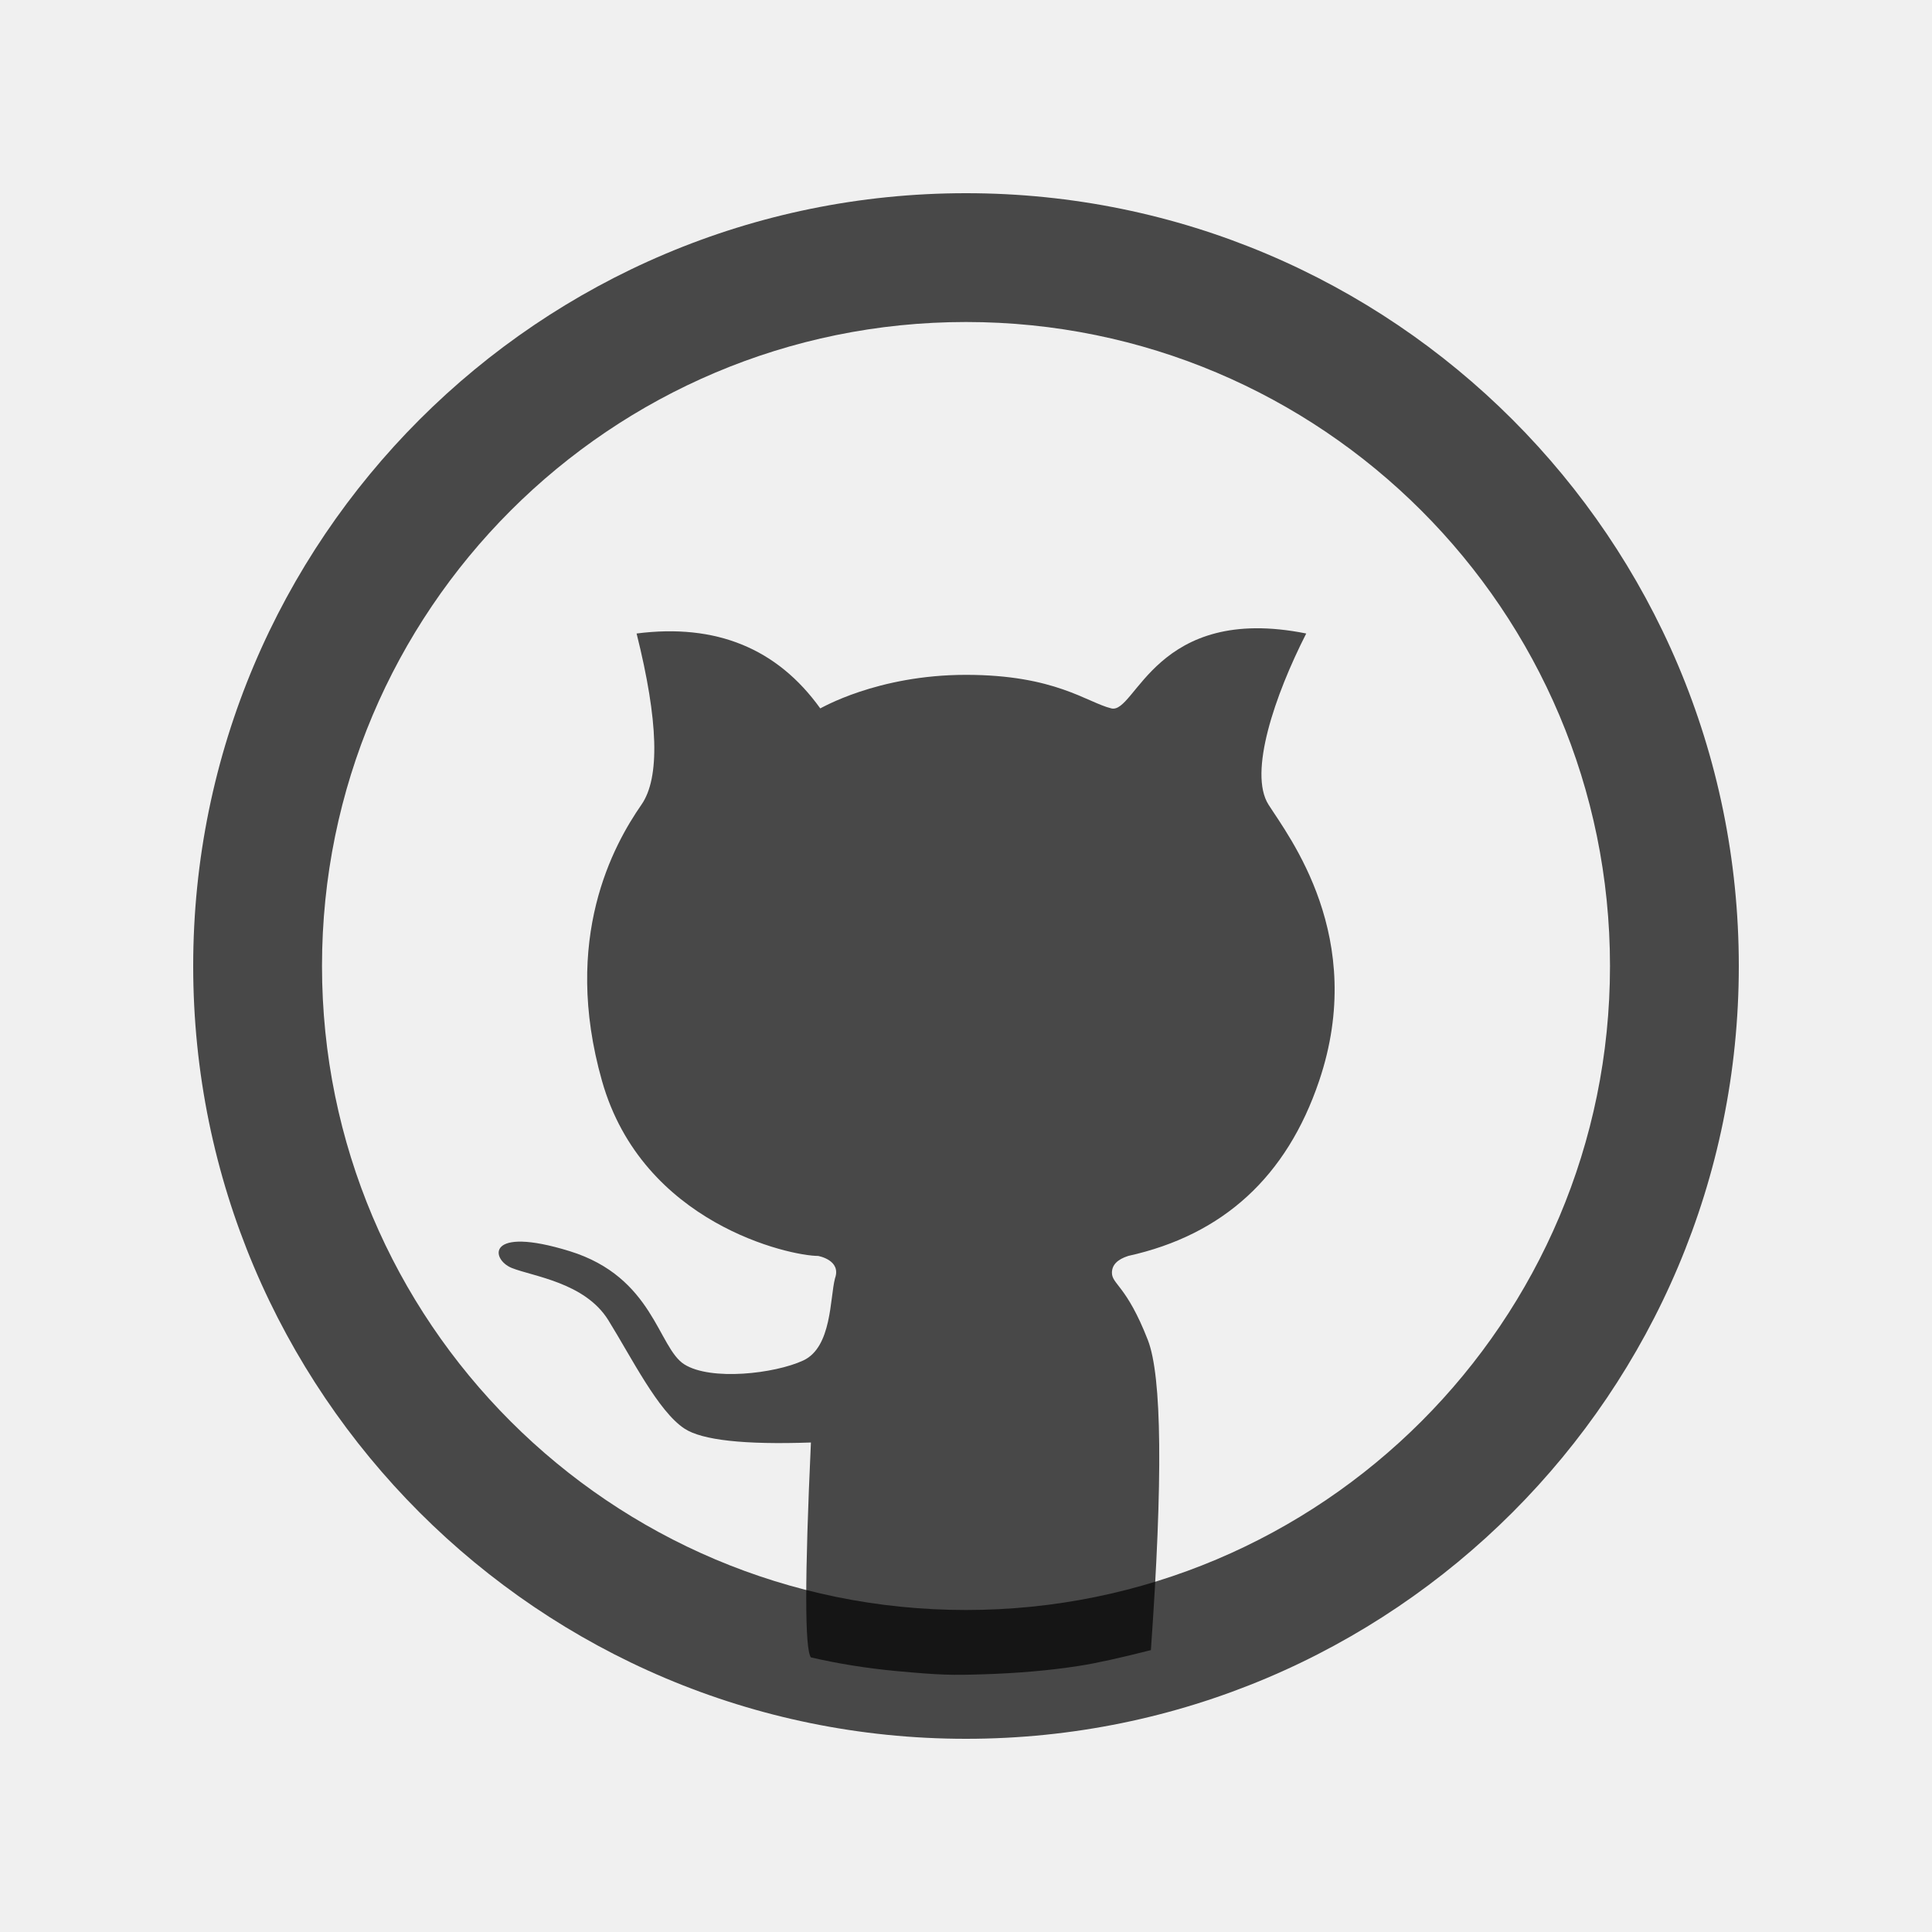
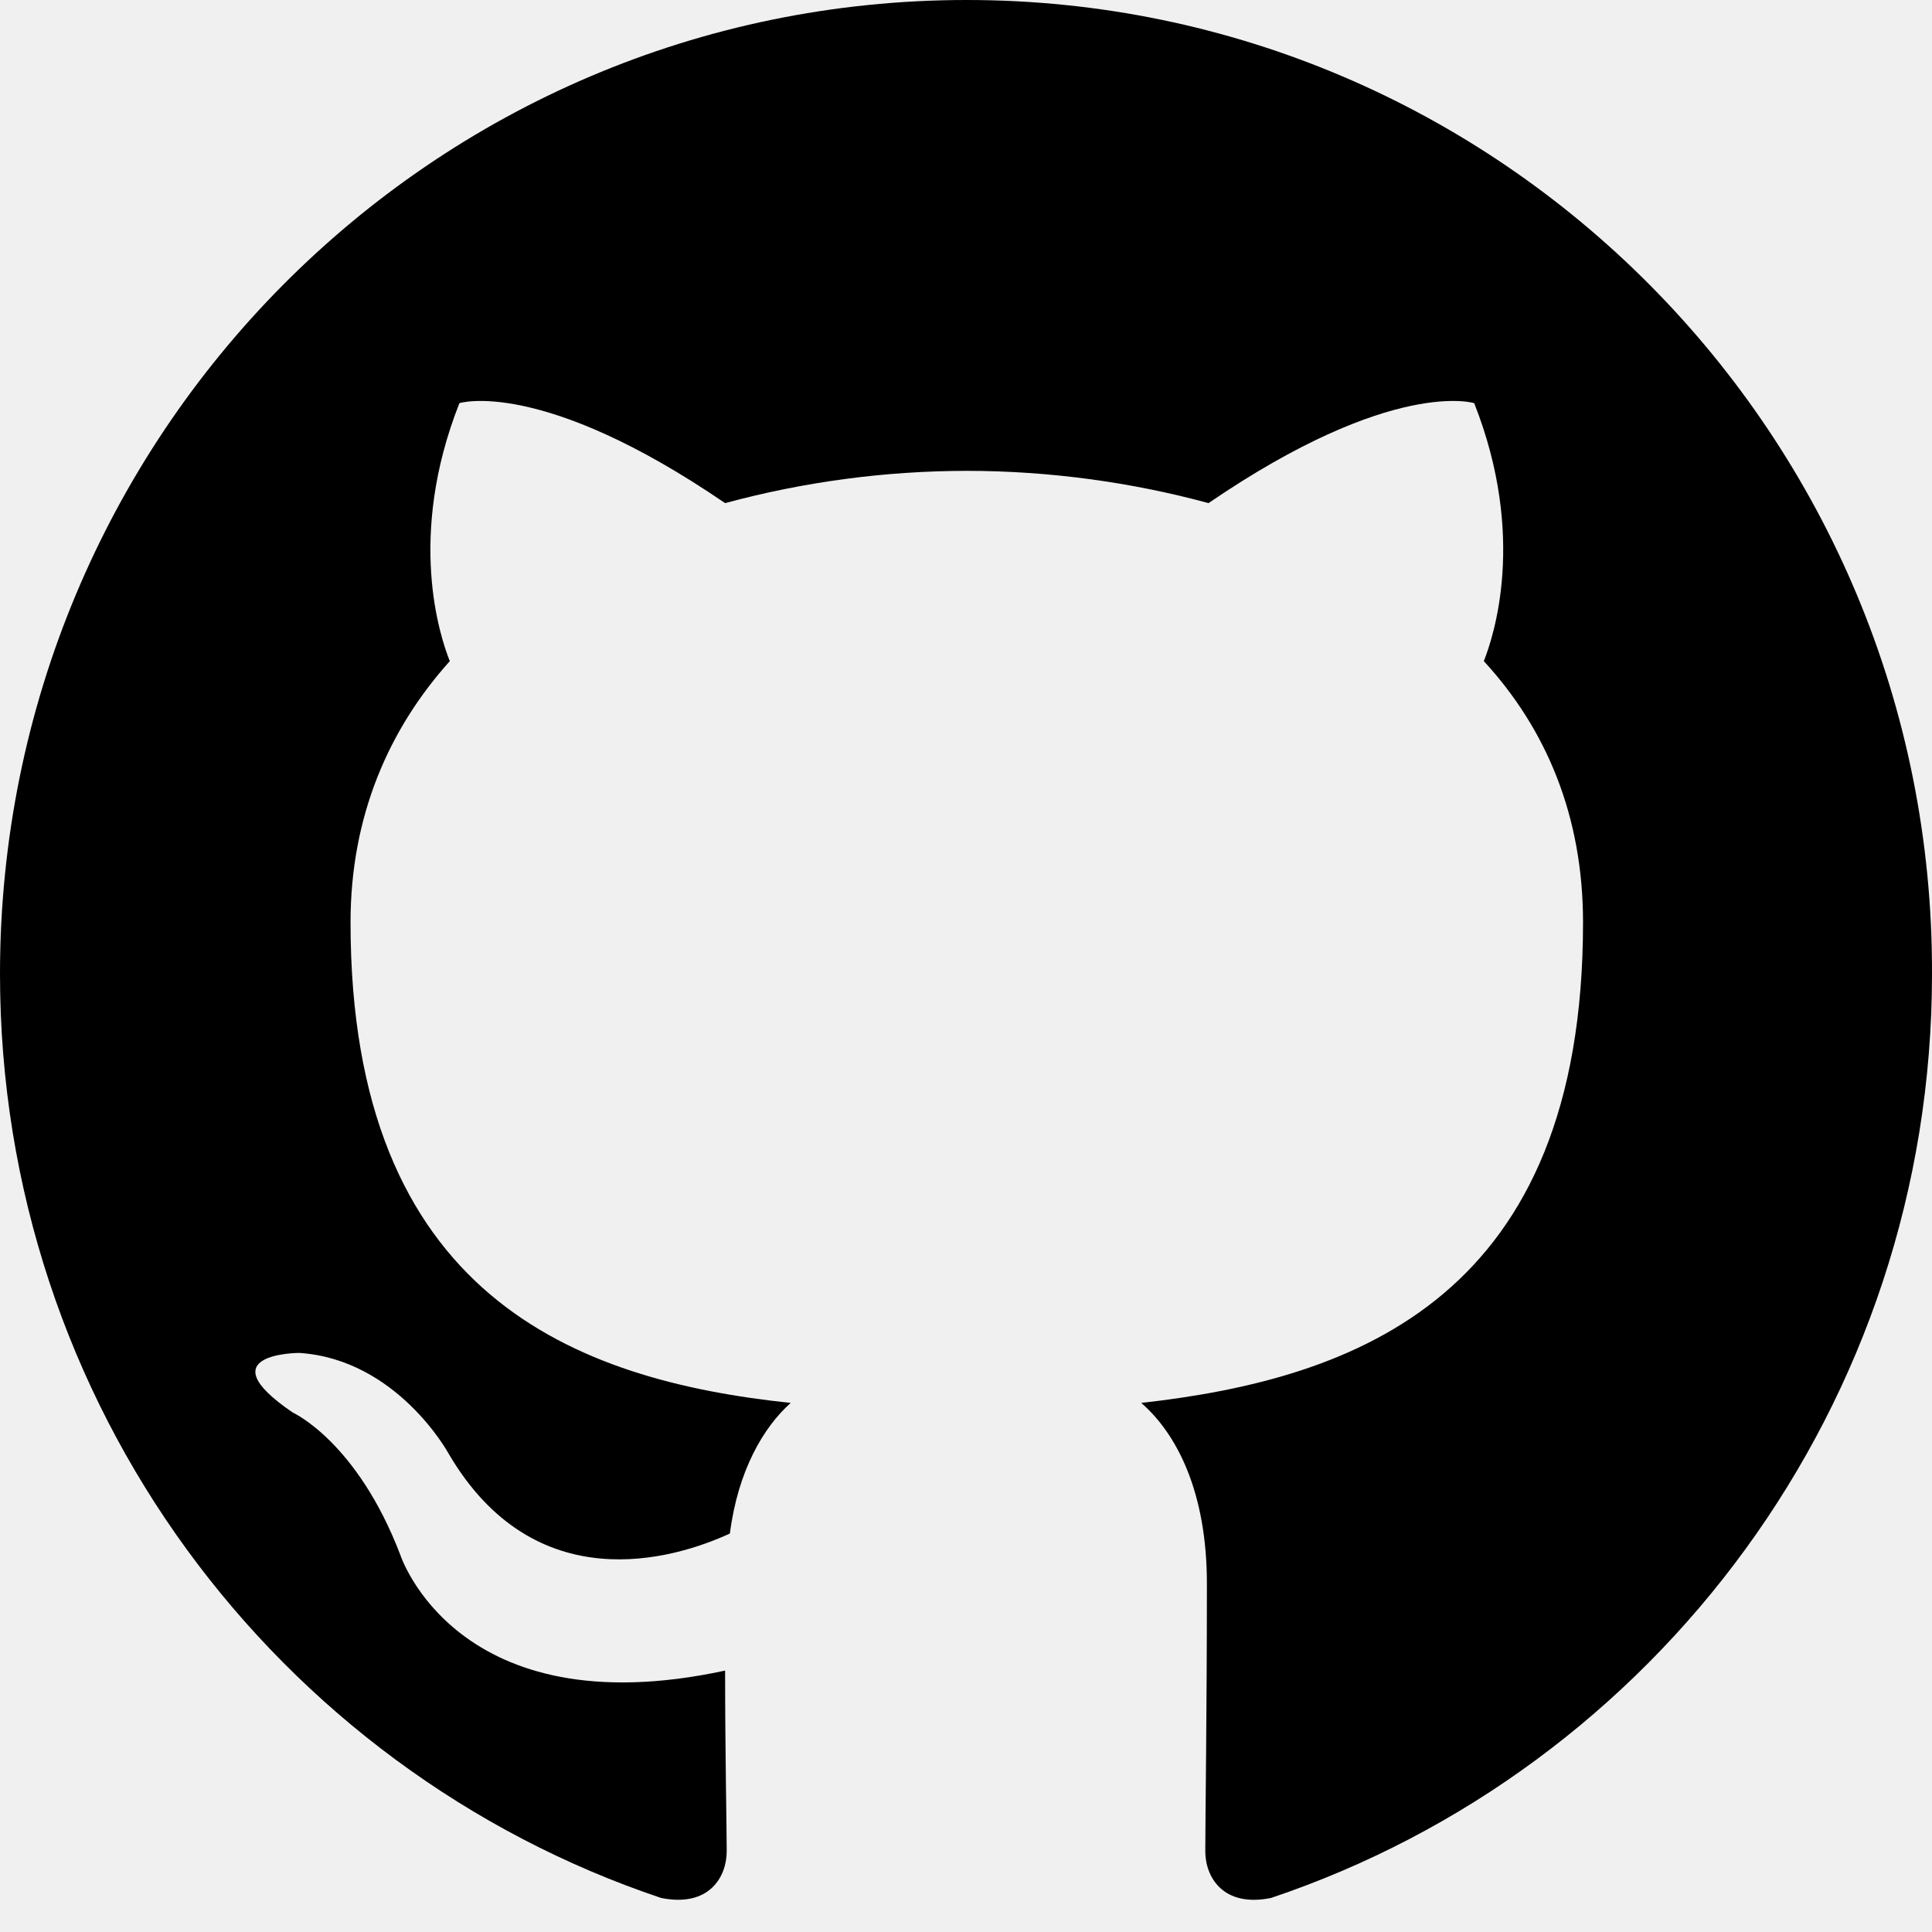
- <svg xmlns="http://www.w3.org/2000/svg" viewBox="-3 -3 30 30">
-   <path fill-rule="evenodd" clip-rule="evenodd" d="M12 2C6.477 2 2 6.477 2 12C2 17.523 6.477 22 12 22C17.523 22 22 17.523 22 12C22 6.477 17.523 2 12 2ZM0 12C0 5.373 5.373 0 12 0C18.627 0 24 5.373 24 12C24 18.627 18.627 24 12 24C5.373 24 0 18.627 0 12Z" fill="rgba(0,0,0,0.7)" stroke="none" />
-   <path fill-rule="evenodd" clip-rule="evenodd" d="M9.592 22.736C9.495 22.611 9.495 21.499 9.592 19.399C8.556 19.435 7.901 19.363 7.628 19.183C7.219 18.914 6.808 18.083 6.445 17.498C6.081 16.913 5.273 16.82 4.947 16.689C4.621 16.558 4.539 16.025 5.846 16.428C7.152 16.832 7.216 17.93 7.628 18.187C8.04 18.444 9.026 18.332 9.472 18.126C9.919 17.92 9.886 17.154 9.966 16.85C10.067 16.567 9.712 16.504 9.704 16.502C9.268 16.502 6.977 16.004 6.348 13.785C5.719 11.567 6.529 10.117 6.961 9.494C7.25 9.078 7.224 8.193 6.885 6.837C8.117 6.679 9.067 7.067 9.737 8C9.737 8.005 10.614 7.479 12 7.479C13.386 7.479 13.878 7.908 14.257 8C14.636 8.092 14.94 6.367 17.283 6.837C16.794 7.798 16.384 9 16.697 9.494C17.01 9.987 18.237 11.557 17.483 13.785C16.981 15.271 15.993 16.176 14.519 16.502C14.35 16.556 14.266 16.643 14.266 16.763C14.266 16.943 14.494 16.962 14.823 17.806C15.043 18.368 15.059 19.974 14.871 22.623C14.395 22.744 14.025 22.826 13.761 22.867C13.292 22.941 12.784 22.982 12.283 22.998C11.783 23.014 11.61 23.012 10.918 22.948C10.458 22.905 10.015 22.834 9.592 22.736Z" fill="rgba(0,0,0,0.7)" stroke="none" />
+ <svg xmlns="http://www.w3.org/2000/svg" width="48" height="48" viewBox="0 0 48 48" fill="none">
+   <g clip-path="url(#clip0_910_21)">
+     <path fill-rule="evenodd" clip-rule="evenodd" d="M24.02 0C10.738 0 0 10.817 0 24.198C0 34.895 6.88 43.95 16.424 47.154C17.617 47.395 18.055 46.633 18.055 45.993C18.055 45.432 18.015 43.509 18.015 41.505C11.333 42.948 9.942 38.621 9.942 38.621C8.868 35.816 7.277 35.096 7.277 35.096C5.09 33.613 7.436 33.613 7.436 33.613C9.862 33.773 11.135 36.097 11.135 36.097C13.282 39.783 16.742 38.741 18.134 38.1C18.333 36.538 18.97 35.456 19.645 34.855C14.316 34.294 8.709 32.211 8.709 22.916C8.709 20.272 9.663 18.109 11.175 16.426C10.936 15.825 10.101 13.341 11.414 10.016C11.414 10.016 13.442 9.375 18.015 12.5C19.973 11.97 21.992 11.7 24.02 11.698C26.048 11.698 28.115 11.979 30.025 12.5C34.598 9.375 36.626 10.016 36.626 10.016C37.939 13.341 37.103 15.825 36.865 16.426C38.416 18.109 39.33 20.272 39.33 22.916C39.33 32.211 33.723 34.254 28.354 34.855C29.23 35.616 29.985 37.058 29.985 39.342C29.985 42.587 29.945 45.191 29.945 45.992C29.945 46.633 30.383 47.395 31.576 47.155C41.12 43.949 48 34.895 48 24.198C48.039 10.817 37.262 0 24.02 0Z" fill="black" />
+   </g>
+   <defs>
+     <clipPath id="clip0_910_21">
+       <rect width="48" height="48" fill="white" />
+     </clipPath>
+   </defs>
</svg>
